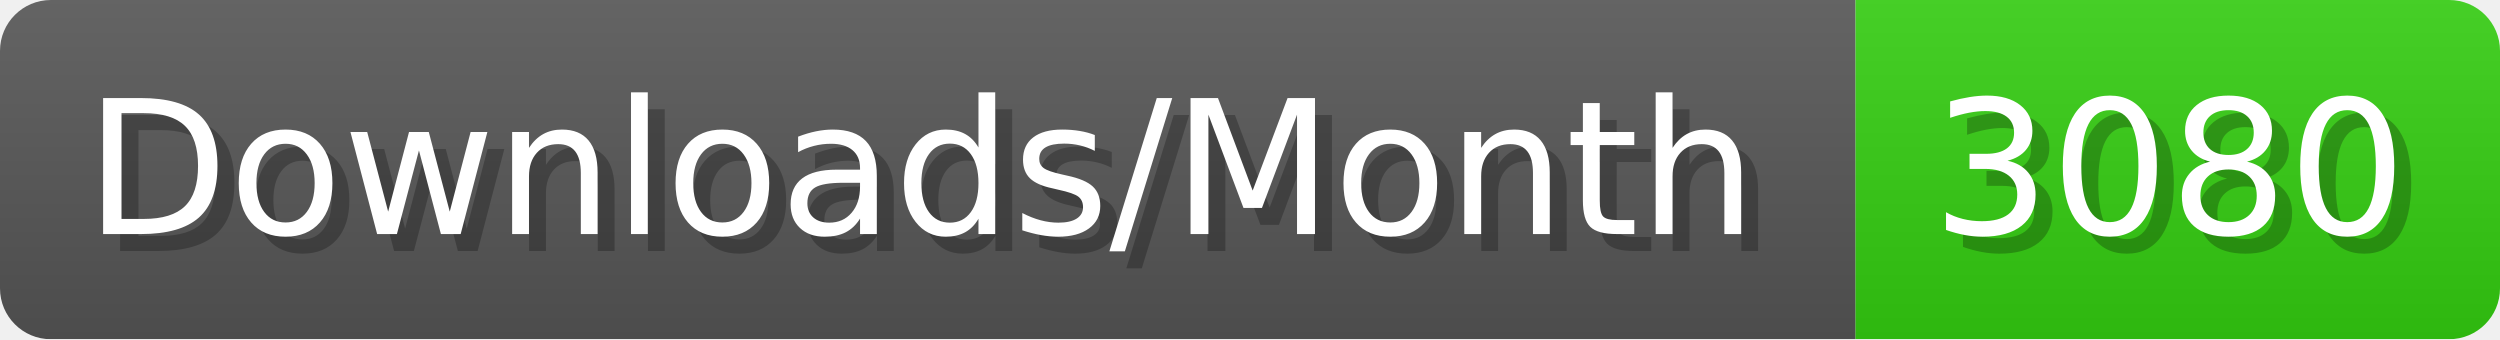
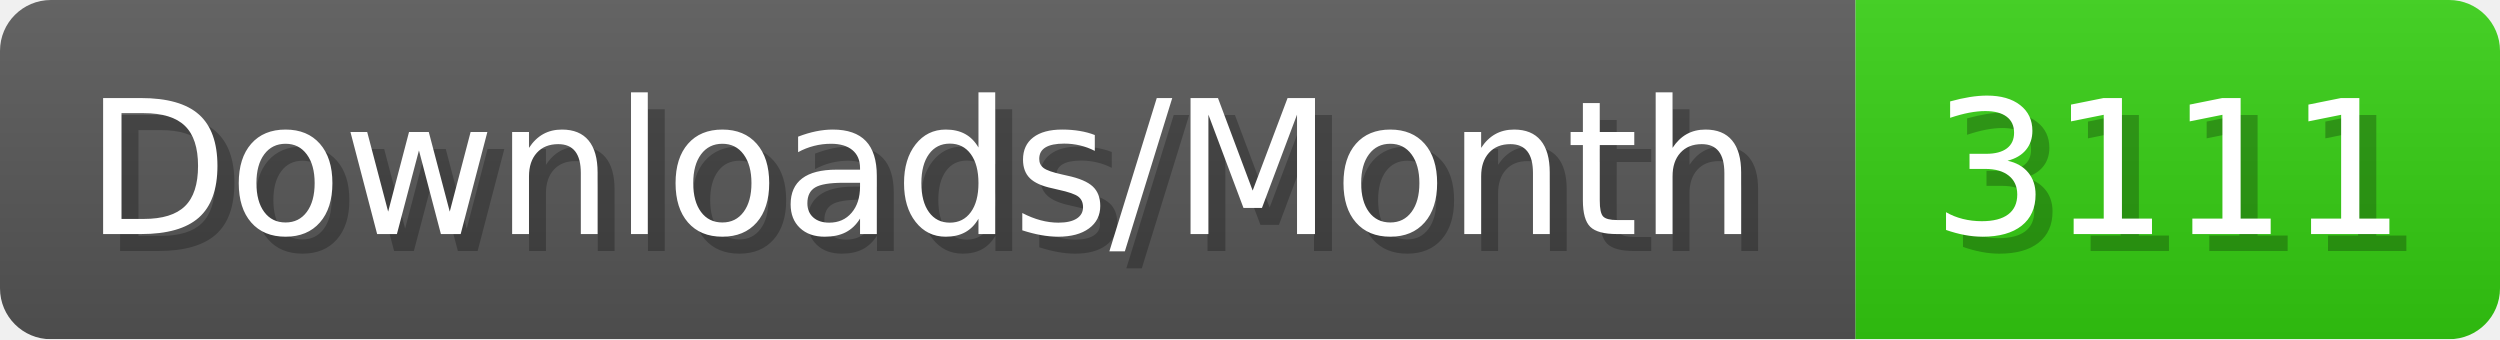
- <svg xmlns="http://www.w3.org/2000/svg" width="147.4" height="20" viewBox="0 0 1474 200" role="img" aria-label="Downloads/Month: 3080">
+ <svg xmlns="http://www.w3.org/2000/svg" width="147.4" height="20" viewBox="0 0 1474 200" role="img" aria-label="Downloads/Month: 3111">
  <linearGradient id="YlXUI" x2="0" y2="100%">
    <stop offset="0" stop-opacity=".1" stop-color="#EEE" />
    <stop offset="1" stop-opacity=".1" />
  </linearGradient>
  <mask id="JHhop">
    <rect width="1474" height="200" rx="30" fill="#FFF" />
  </mask>
  <g mask="url(#JHhop)">
    <rect width="1094" height="200" fill="#555" />
    <rect width="380" height="200" fill="#3C1" x="1094" />
    <rect width="1474" height="200" fill="url(#YlXUI)" />
  </g>
  <g aria-hidden="true" fill="#fff" text-anchor="start" font-family="Verdana,DejaVu Sans,sans-serif" font-size="110">
    <text x="60" y="148" textLength="994" fill="#000" opacity="0.25">Downloads/Month</text>
    <text x="50" y="138" textLength="994">Downloads/Month</text>
-     <text x="1149" y="148" textLength="280" fill="#000" opacity="0.25">3080</text>
-     <text x="1139" y="138" textLength="280">3080</text>
+     <text x="1149" y="148" textLength="280" fill="#000" opacity="0.25">3111</text>
+     <text x="1139" y="138" textLength="280">3111</text>
  </g>
</svg>
